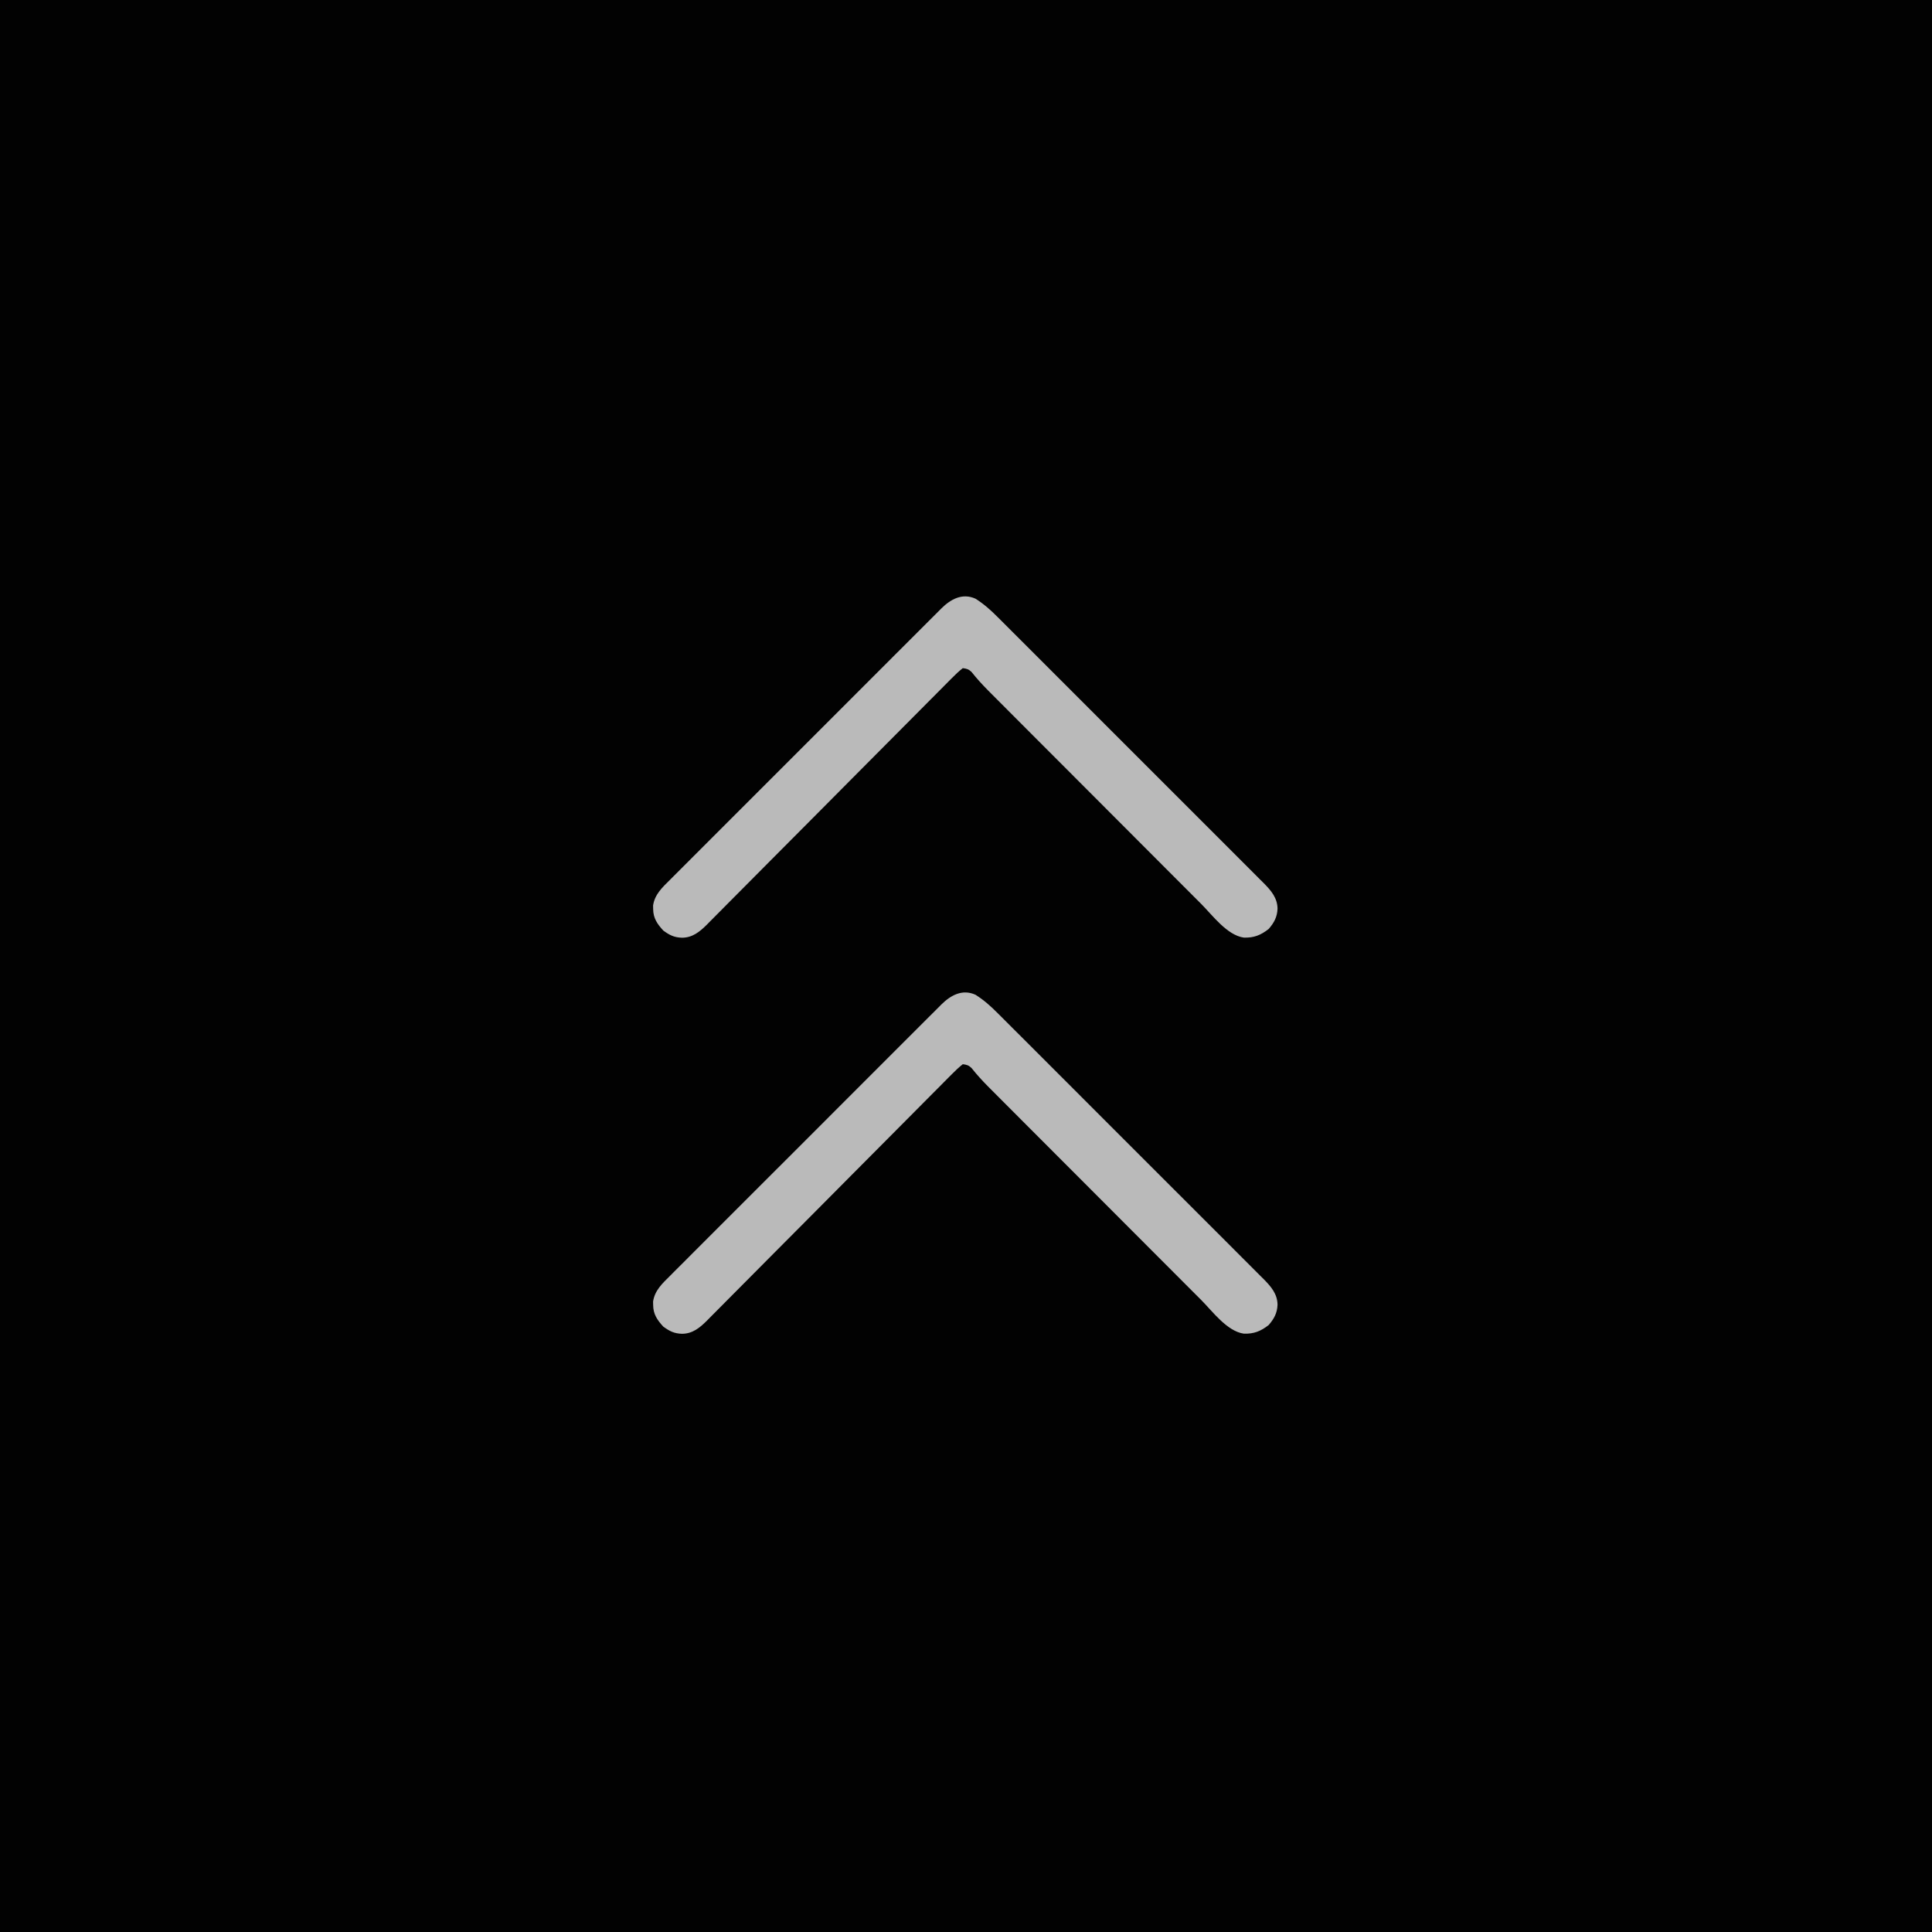
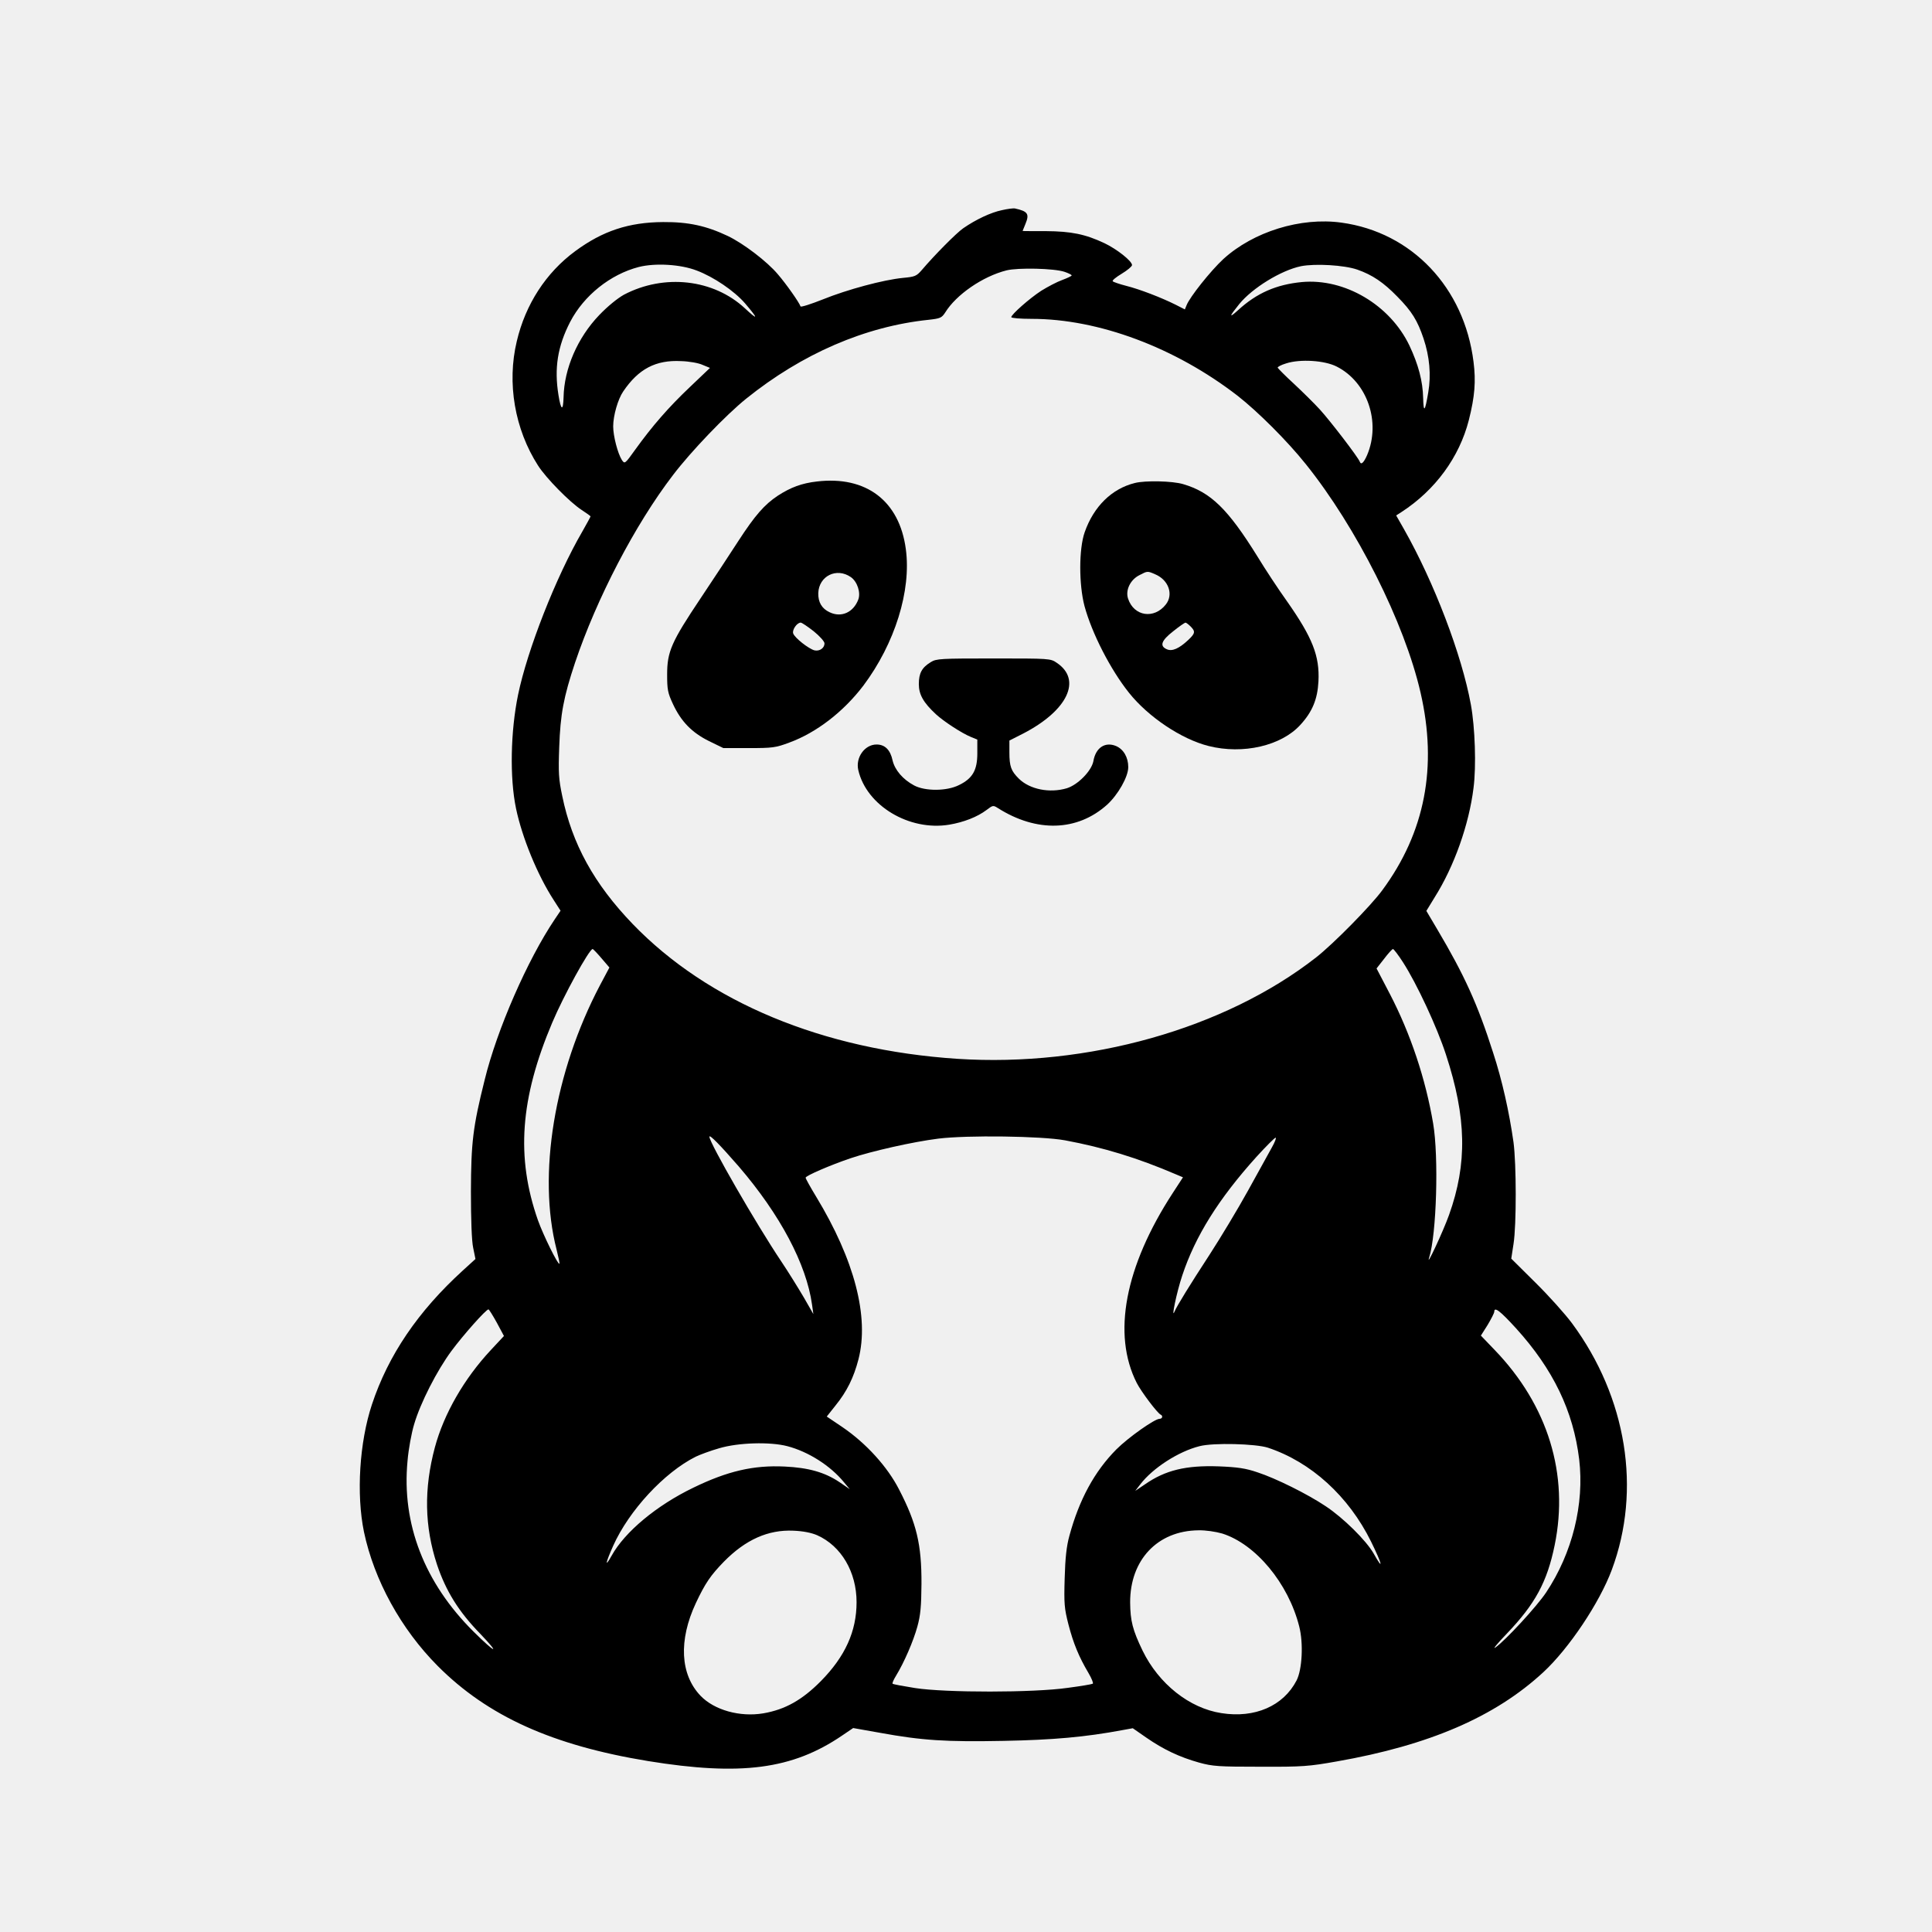
- <svg xmlns="http://www.w3.org/2000/svg" version="1.1" width="1200" height="1200">
-   <path d="M0 0 C396 0 792 0 1200 0 C1200 396 1200 792 1200 1200 C804 1200 408 1200 0 1200 C0 804 0 408 0 0 Z " fill="#020202" transform="translate(0,0)" />
-   <path d="M0 0 C5.184 3.293 9.449 7.083 13.762 11.439 C14.494 12.166 15.226 12.893 15.979 13.642 C18.414 16.065 20.839 18.499 23.263 20.933 C25.013 22.678 26.763 24.423 28.513 26.167 C32.764 30.405 37.007 34.65 41.247 38.899 C44.693 42.352 48.142 45.802 51.594 49.25 C52.332 49.987 52.332 49.987 53.085 50.74 C54.084 51.738 55.084 52.737 56.084 53.736 C65.446 63.09 74.799 72.452 84.148 81.818 C92.167 89.85 100.194 97.874 108.226 105.893 C117.563 115.213 126.894 124.539 136.218 133.872 C137.213 134.867 138.207 135.862 139.201 136.858 C139.691 137.348 140.18 137.837 140.684 138.342 C144.128 141.789 147.576 145.232 151.025 148.674 C155.668 153.307 160.302 157.948 164.93 162.594 C166.631 164.299 168.334 166.001 170.04 167.7 C172.367 170.018 174.684 172.346 176.998 174.675 C177.677 175.347 178.355 176.019 179.054 176.711 C183.534 181.247 187.463 185.797 187.563 192.496 C187.371 197.658 185.416 201.262 182.063 205.121 C177.098 208.993 172.862 210.69 166.606 210.48 C156.231 209.014 147.197 196.659 140.199 189.613 C138.712 188.127 137.225 186.642 135.737 185.157 C131.714 181.139 127.7 177.112 123.688 173.083 C119.479 168.859 115.262 164.643 111.045 160.426 C103.968 153.344 96.895 146.257 89.827 139.166 C80.767 130.078 71.698 120.998 62.627 111.922 C54.811 104.102 46.999 96.278 39.188 88.453 C36.685 85.946 34.181 83.44 31.678 80.933 C27.737 76.987 23.799 73.039 19.863 69.089 C18.422 67.643 16.98 66.199 15.537 64.755 C13.561 62.776 11.587 60.796 9.615 58.813 C9.017 58.213 8.419 57.612 7.803 56.993 C4.156 53.303 0.688 49.527 -2.529 45.449 C-4.318 43.762 -5.507 43.427 -7.937 43.121 C-10.37 45.068 -12.441 46.986 -14.604 49.206 C-15.273 49.873 -15.942 50.54 -16.631 51.227 C-18.883 53.478 -21.116 55.746 -23.351 58.014 C-24.956 59.626 -26.563 61.237 -28.17 62.847 C-31.637 66.322 -35.096 69.806 -38.549 73.296 C-44.007 78.812 -49.483 84.31 -54.962 89.806 C-62.642 97.513 -70.313 105.227 -77.978 112.949 C-78.464 113.439 -78.951 113.929 -79.452 114.435 C-80.437 115.427 -81.422 116.419 -82.407 117.411 C-83.139 118.149 -83.139 118.149 -83.886 118.901 C-84.375 119.394 -84.863 119.886 -85.367 120.393 C-90.788 125.854 -96.211 131.313 -101.636 136.771 C-102.121 137.26 -102.607 137.748 -103.107 138.251 C-111.204 146.398 -119.307 154.539 -127.414 162.676 C-132.859 168.143 -138.296 173.618 -143.726 179.1 C-147.107 182.509 -150.494 185.912 -153.882 189.313 C-155.453 190.893 -157.021 192.475 -158.586 194.06 C-160.723 196.223 -162.868 198.376 -165.016 200.527 C-165.634 201.157 -166.252 201.787 -166.889 202.437 C-171.319 206.845 -175.82 210.546 -182.375 210.558 C-187.256 210.378 -189.994 208.982 -193.937 206.121 C-197.695 202.058 -200.22 198.367 -200.25 192.746 C-200.266 192.016 -200.283 191.287 -200.3 190.535 C-199.255 183.585 -194.498 179.255 -189.739 174.541 C-189 173.798 -188.262 173.056 -187.502 172.29 C-185.028 169.805 -182.545 167.331 -180.061 164.856 C-178.284 163.076 -176.509 161.295 -174.734 159.514 C-170.413 155.18 -166.085 150.854 -161.754 146.532 C-158.234 143.019 -154.717 139.503 -151.202 135.984 C-150.702 135.484 -150.201 134.983 -149.686 134.466 C-148.669 133.449 -147.652 132.431 -146.635 131.413 C-137.105 121.874 -127.565 112.345 -118.023 102.818 C-109.835 94.644 -101.655 86.462 -93.481 78.274 C-83.987 68.763 -74.487 59.258 -64.98 49.76 C-63.967 48.747 -62.953 47.735 -61.94 46.722 C-61.441 46.224 -60.942 45.725 -60.428 45.212 C-56.914 41.701 -53.404 38.186 -49.894 34.669 C-45.172 29.938 -40.442 25.214 -35.706 20.496 C-33.968 18.761 -32.231 17.024 -30.498 15.283 C-28.135 12.913 -25.764 10.551 -23.39 8.192 C-22.702 7.498 -22.014 6.804 -21.306 6.088 C-15.46 0.314 -8.266 -3.752 0 0 Z " fill="#BABABA" transform="translate(605.9371,617.8792)" />
-   <path d="M0 0 C5.184 3.293 9.449 7.083 13.762 11.439 C14.494 12.166 15.226 12.893 15.979 13.642 C18.414 16.065 20.839 18.499 23.263 20.933 C25.013 22.678 26.763 24.423 28.513 26.167 C32.764 30.405 37.007 34.65 41.247 38.899 C44.693 42.352 48.142 45.802 51.594 49.25 C52.332 49.987 52.332 49.987 53.085 50.74 C54.084 51.738 55.084 52.737 56.084 53.736 C65.446 63.09 74.799 72.452 84.148 81.818 C92.167 89.85 100.194 97.874 108.226 105.893 C117.563 115.213 126.894 124.539 136.218 133.872 C137.213 134.867 138.207 135.862 139.201 136.858 C139.691 137.348 140.18 137.837 140.684 138.342 C144.128 141.789 147.576 145.232 151.025 148.674 C155.668 153.307 160.302 157.948 164.93 162.594 C166.631 164.299 168.334 166.001 170.04 167.7 C172.367 170.018 174.684 172.346 176.998 174.675 C177.677 175.347 178.355 176.019 179.054 176.711 C183.534 181.247 187.463 185.797 187.563 192.496 C187.371 197.658 185.416 201.262 182.063 205.121 C177.098 208.993 172.862 210.69 166.606 210.48 C156.231 209.014 147.197 196.659 140.199 189.613 C138.712 188.127 137.225 186.642 135.737 185.157 C131.714 181.139 127.7 177.112 123.688 173.083 C119.479 168.859 115.262 164.643 111.045 160.426 C103.968 153.344 96.895 146.257 89.827 139.166 C80.767 130.078 71.698 120.998 62.627 111.922 C54.811 104.102 46.999 96.278 39.188 88.453 C36.685 85.946 34.181 83.44 31.678 80.933 C27.737 76.987 23.799 73.039 19.863 69.089 C18.422 67.643 16.98 66.199 15.537 64.755 C13.561 62.776 11.587 60.796 9.615 58.813 C9.017 58.213 8.419 57.612 7.803 56.993 C4.156 53.303 0.688 49.527 -2.529 45.449 C-4.318 43.762 -5.507 43.427 -7.937 43.121 C-10.37 45.068 -12.441 46.986 -14.604 49.206 C-15.273 49.873 -15.942 50.54 -16.631 51.227 C-18.883 53.478 -21.116 55.746 -23.351 58.014 C-24.956 59.626 -26.563 61.237 -28.17 62.847 C-31.637 66.322 -35.096 69.806 -38.549 73.296 C-44.007 78.812 -49.483 84.31 -54.962 89.806 C-62.642 97.513 -70.313 105.227 -77.978 112.949 C-78.464 113.439 -78.951 113.929 -79.452 114.435 C-80.437 115.427 -81.422 116.419 -82.407 117.411 C-83.139 118.149 -83.139 118.149 -83.886 118.901 C-84.375 119.394 -84.863 119.886 -85.367 120.393 C-90.788 125.854 -96.211 131.313 -101.636 136.771 C-102.121 137.26 -102.607 137.748 -103.107 138.251 C-111.204 146.398 -119.307 154.539 -127.414 162.676 C-132.859 168.143 -138.296 173.618 -143.726 179.1 C-147.107 182.509 -150.494 185.912 -153.882 189.313 C-155.453 190.893 -157.021 192.475 -158.586 194.06 C-160.723 196.223 -162.868 198.376 -165.016 200.527 C-165.634 201.157 -166.252 201.787 -166.889 202.437 C-171.319 206.845 -175.82 210.546 -182.375 210.558 C-187.256 210.378 -189.994 208.982 -193.937 206.121 C-197.695 202.058 -200.22 198.367 -200.25 192.746 C-200.266 192.016 -200.283 191.287 -200.3 190.535 C-199.255 183.585 -194.498 179.255 -189.739 174.541 C-189 173.798 -188.262 173.056 -187.502 172.29 C-185.028 169.805 -182.545 167.331 -180.061 164.856 C-178.284 163.076 -176.509 161.295 -174.734 159.514 C-170.413 155.18 -166.085 150.854 -161.754 146.532 C-158.234 143.019 -154.717 139.503 -151.202 135.984 C-150.702 135.484 -150.201 134.983 -149.686 134.466 C-148.669 133.449 -147.652 132.431 -146.635 131.413 C-137.105 121.874 -127.565 112.345 -118.023 102.818 C-109.835 94.644 -101.655 86.462 -93.481 78.274 C-83.987 68.763 -74.487 59.258 -64.98 49.76 C-63.967 48.747 -62.953 47.735 -61.94 46.722 C-61.441 46.224 -60.942 45.725 -60.428 45.212 C-56.914 41.701 -53.404 38.186 -49.894 34.669 C-45.172 29.938 -40.442 25.214 -35.706 20.496 C-33.968 18.761 -32.231 17.024 -30.498 15.283 C-28.135 12.913 -25.764 10.551 -23.39 8.192 C-22.702 7.498 -22.014 6.804 -21.306 6.088 C-15.46 0.314 -8.266 -3.752 0 0 Z " fill="#BABABA" transform="translate(605.9371,371.8792)" />
+ <svg xmlns="http://www.w3.org/2000/svg" version="1.0" width="1024pt" height="1024pt" viewBox="0 0 1024 1024" preserveAspectRatio="xMidYMid meet">
+   <style>
+     path {
+         fill: black;
+     }
+     @media (prefers-color-scheme: dark) {
+         path { fill: white; }
+     }
+ </style>
+   <g transform="translate(0,1024) scale(0.1,-0.1)" stroke="none">
+     <path d="M5310 9126 c-58 -12 -137 -49 -205 -96 -37 -26 -151 -141 -220 -222 -28 -32 -36 -35 -100 -41 -102 -10 -293 -61 -424 -114 -63 -25 -116 -42 -118 -37 -7 21 -76 119 -120 170 -57 68 -182 163 -265 203 -114 54 -209 75 -343 74 -182 -1 -321 -47 -466 -154 -155 -114 -264 -282 -310 -478 -53 -221 -11 -466 113 -659 43 -67 168 -194 231 -235 26 -17 47 -32 47 -34 0 -2 -20 -39 -44 -81 -140 -241 -291 -627 -340 -864 -40 -194 -45 -440 -11 -603 32 -153 113 -352 200 -486 l36 -56 -31 -46 c-144 -214 -306 -584 -371 -850 -63 -252 -72 -332 -73 -592 0 -148 4 -263 12 -299 l12 -59 -67 -61 c-237 -216 -395 -448 -482 -711 -66 -200 -83 -474 -42 -674 54 -256 196 -515 391 -711 265 -266 608 -421 1115 -504 492 -80 765 -44 1028 135 l59 40 141 -25 c224 -41 352 -49 656 -43 262 5 432 20 630 57 l55 10 72 -50 c91 -63 176 -103 279 -132 73 -20 102 -22 325 -22 225 -1 258 2 405 28 491 86 840 237 1095 473 136 126 298 368 363 543 158 424 79 913 -210 1305 -37 50 -124 147 -195 217 l-128 127 12 78 c16 102 15 424 0 538 -23 162 -60 328 -108 475 -82 257 -152 411 -296 654 l-58 98 44 72 c104 165 182 386 206 580 15 115 8 321 -14 441 -48 264 -195 649 -355 931 l-41 72 28 18 c179 116 307 291 357 487 32 126 38 207 25 309 -49 394 -327 687 -700 738 -216 30 -467 -48 -626 -193 -67 -62 -178 -201 -195 -245 l-9 -22 -49 25 c-74 37 -190 82 -262 100 -35 9 -67 20 -71 24 -5 4 17 22 47 40 30 18 55 39 55 46 0 21 -79 84 -146 116 -102 48 -176 63 -311 64 -68 0 -123 0 -123 1 0 1 7 18 15 37 22 53 13 67 -55 82 -8 2 -40 -2 -70 -9z m-1617 -320 c90 -34 199 -108 256 -174 71 -83 71 -93 -1 -26 -167 155 -428 184 -641 72 -34 -19 -86 -61 -131 -108 -115 -120 -186 -284 -189 -436 -2 -75 -14 -70 -27 12 -23 142 -5 258 62 388 73 140 213 252 364 291 88 22 222 14 307 -19z m3501 5 c80 -28 139 -68 212 -143 77 -78 107 -127 139 -222 32 -96 41 -193 25 -286 -17 -102 -25 -111 -27 -30 -2 90 -25 177 -73 279 -103 215 -343 357 -570 336 -135 -13 -239 -58 -338 -149 -50 -45 -48 -35 6 32 70 86 222 179 327 201 76 15 230 6 299 -18z m-1551 -12 c20 -7 37 -15 37 -19 0 -3 -23 -14 -50 -24 -28 -10 -77 -36 -111 -57 -63 -41 -159 -126 -159 -140 0 -5 48 -9 108 -9 355 0 761 -152 1092 -408 106 -83 262 -238 361 -362 269 -335 523 -840 608 -1210 91 -394 24 -742 -203 -1049 -60 -82 -260 -285 -351 -356 -484 -378 -1209 -582 -1901 -537 -712 47 -1321 300 -1721 715 -204 212 -321 424 -373 678 -19 90 -21 124 -16 259 6 174 23 265 84 448 114 339 318 732 519 994 95 125 280 318 388 405 296 238 630 383 967 418 62 7 69 10 88 39 58 94 198 191 325 223 61 15 253 11 308 -8z m-1919 -493 l39 -16 -106 -101 c-113 -107 -200 -207 -290 -332 -55 -77 -56 -77 -71 -55 -22 35 -46 127 -46 178 0 57 25 144 53 185 81 120 173 168 307 161 41 -1 93 -10 114 -20z m3361 -9 c162 -82 235 -294 161 -469 -18 -41 -32 -54 -39 -35 -9 24 -157 217 -211 276 -30 33 -92 94 -138 137 -46 42 -84 81 -86 85 -2 4 18 15 45 23 74 24 204 16 268 -17z m-3897 -3136 l42 -49 -50 -94 c-242 -460 -332 -1005 -230 -1401 10 -40 17 -73 15 -75 -7 -8 -86 152 -114 231 -117 334 -94 645 76 1047 60 142 195 388 214 390 3 0 24 -22 47 -49z m4248 -21 c73 -113 181 -345 228 -490 109 -333 114 -577 16 -850 -31 -87 -125 -288 -105 -225 39 122 51 535 21 710 -40 237 -120 476 -229 686 l-71 136 40 51 c21 28 42 51 47 52 4 0 28 -31 53 -70z m-3520 -1083 c219 -255 358 -517 388 -732 l7 -50 -51 89 c-29 49 -82 135 -119 190 -131 195 -381 629 -381 661 0 14 56 -43 156 -158z m1729 139 c204 -38 384 -93 587 -180 l38 -16 -54 -83 c-254 -390 -322 -749 -191 -1007 24 -47 110 -161 127 -168 13 -6 9 -22 -6 -22 -26 0 -166 -99 -229 -162 -116 -117 -197 -266 -249 -458 -15 -54 -22 -116 -25 -225 -4 -135 -2 -159 20 -245 26 -100 55 -171 106 -257 17 -29 27 -54 23 -57 -5 -3 -64 -13 -133 -22 -180 -26 -648 -26 -809 -1 -63 10 -117 20 -119 23 -3 2 5 21 18 42 44 72 92 184 113 260 17 61 21 107 22 227 1 209 -26 321 -118 499 -62 122 -176 247 -301 332 l-83 56 46 58 c61 75 97 149 122 245 58 225 -21 527 -224 862 -31 51 -56 96 -56 101 0 10 129 66 238 103 113 38 330 87 465 104 152 19 547 14 672 -9z m1096 -38 c-16 -29 -73 -132 -126 -228 -53 -96 -145 -249 -204 -340 -105 -161 -172 -270 -185 -300 -21 -51 11 103 40 189 69 209 193 407 393 629 51 56 97 102 102 102 5 0 -4 -24 -20 -52z m-4108 -928 l38 -71 -69 -74 c-142 -152 -249 -338 -297 -516 -59 -220 -55 -420 11 -621 47 -140 114 -249 229 -367 109 -114 83 -106 -35 11 -260 258 -382 571 -350 905 5 61 21 148 35 194 33 113 121 285 198 389 63 85 183 220 196 220 3 0 23 -32 44 -70z m5402 -30 c197 -217 304 -439 335 -695 28 -237 -36 -496 -175 -705 -49 -74 -217 -256 -269 -292 -17 -12 11 22 61 74 150 157 213 273 253 468 77 375 -35 741 -318 1035 l-73 76 36 57 c19 32 35 63 35 70 0 28 32 3 115 -88z m-3862 -625 c111 -29 228 -103 300 -191 l31 -37 -54 37 c-79 53 -165 77 -291 83 -165 8 -303 -24 -484 -112 -195 -94 -363 -234 -433 -360 -38 -68 -33 -40 8 52 84 187 270 388 437 472 23 11 79 32 125 45 101 30 269 35 361 11z m2547 -8 c229 -76 428 -257 547 -498 60 -122 68 -160 13 -62 -39 68 -160 188 -254 250 -97 65 -265 148 -360 179 -64 22 -107 28 -207 32 -173 6 -282 -20 -390 -95 l-52 -35 27 35 c66 86 202 174 314 202 73 19 297 13 362 -8z m-2389 -464 c128 -57 209 -195 209 -355 0 -155 -61 -288 -189 -418 -99 -100 -189 -151 -305 -171 -124 -21 -260 17 -333 93 -108 113 -117 294 -25 491 50 106 78 147 149 220 115 117 235 170 368 164 52 -2 96 -11 126 -24z m2147 9 c177 -56 350 -263 408 -492 23 -89 16 -229 -14 -287 -70 -135 -221 -201 -398 -173 -170 26 -332 155 -418 331 -53 110 -65 158 -66 255 -1 226 145 381 362 383 38 1 91 -7 126 -17z" />
+     <path d="M4330 7688 c-80 -9 -139 -31 -207 -75 -71 -47 -121 -104 -210 -241 -41 -64 -131 -200 -199 -302 -156 -233 -178 -284 -178 -405 0 -80 3 -97 31 -157 43 -92 100 -151 191 -196 l76 -37 135 0 c125 0 142 2 214 29 145 53 288 164 393 302 167 223 255 504 225 724 -34 255 -210 389 -471 358z m180 -507 c34 -24 53 -82 39 -119 -26 -68 -90 -97 -152 -67 -41 19 -61 53 -60 101 3 91 97 138 173 85z m-197 -287 c31 -25 57 -54 57 -64 0 -25 -26 -43 -53 -37 -31 8 -106 67 -113 90 -6 19 20 57 40 57 6 0 37 -21 69 -46z" />
+     <path d="M6015 7680 c-122 -30 -218 -124 -266 -261 -31 -88 -31 -277 -1 -391 39 -144 137 -336 236 -460 102 -128 278 -246 422 -282 182 -46 386 1 487 113 63 69 90 135 95 229 7 135 -31 232 -168 427 -43 60 -113 166 -155 235 -157 253 -248 341 -394 384 -57 17 -201 20 -256 6z m108 -484 c71 -30 98 -107 56 -160 -62 -79 -169 -63 -200 31 -15 45 12 101 61 125 42 22 42 22 83 4z m187 -276 c27 -27 25 -37 -12 -72 -49 -46 -86 -62 -114 -49 -39 17 -29 46 34 95 31 25 60 45 65 46 4 0 16 -9 27 -20z" />
+     <path d="M4934 6731 c-48 -29 -64 -59 -64 -117 0 -55 24 -98 91 -160 40 -37 136 -100 185 -120 l34 -14 0 -73 c0 -89 -25 -133 -97 -168 -65 -33 -180 -33 -238 -2 -60 32 -102 82 -114 132 -12 57 -41 85 -85 85 -63 0 -112 -69 -97 -135 43 -189 270 -325 482 -290 77 13 149 41 198 78 33 25 35 26 60 10 205 -130 421 -124 579 18 58 53 112 148 112 199 0 52 -25 95 -65 112 -58 24 -108 -9 -120 -81 -10 -51 -82 -125 -141 -143 -91 -27 -196 -6 -254 51 -41 41 -50 64 -50 140 l0 62 73 37 c236 122 313 285 178 375 -33 23 -39 23 -335 23 -279 0 -303 -1 -332 -19z" />
+   </g>
</svg>
